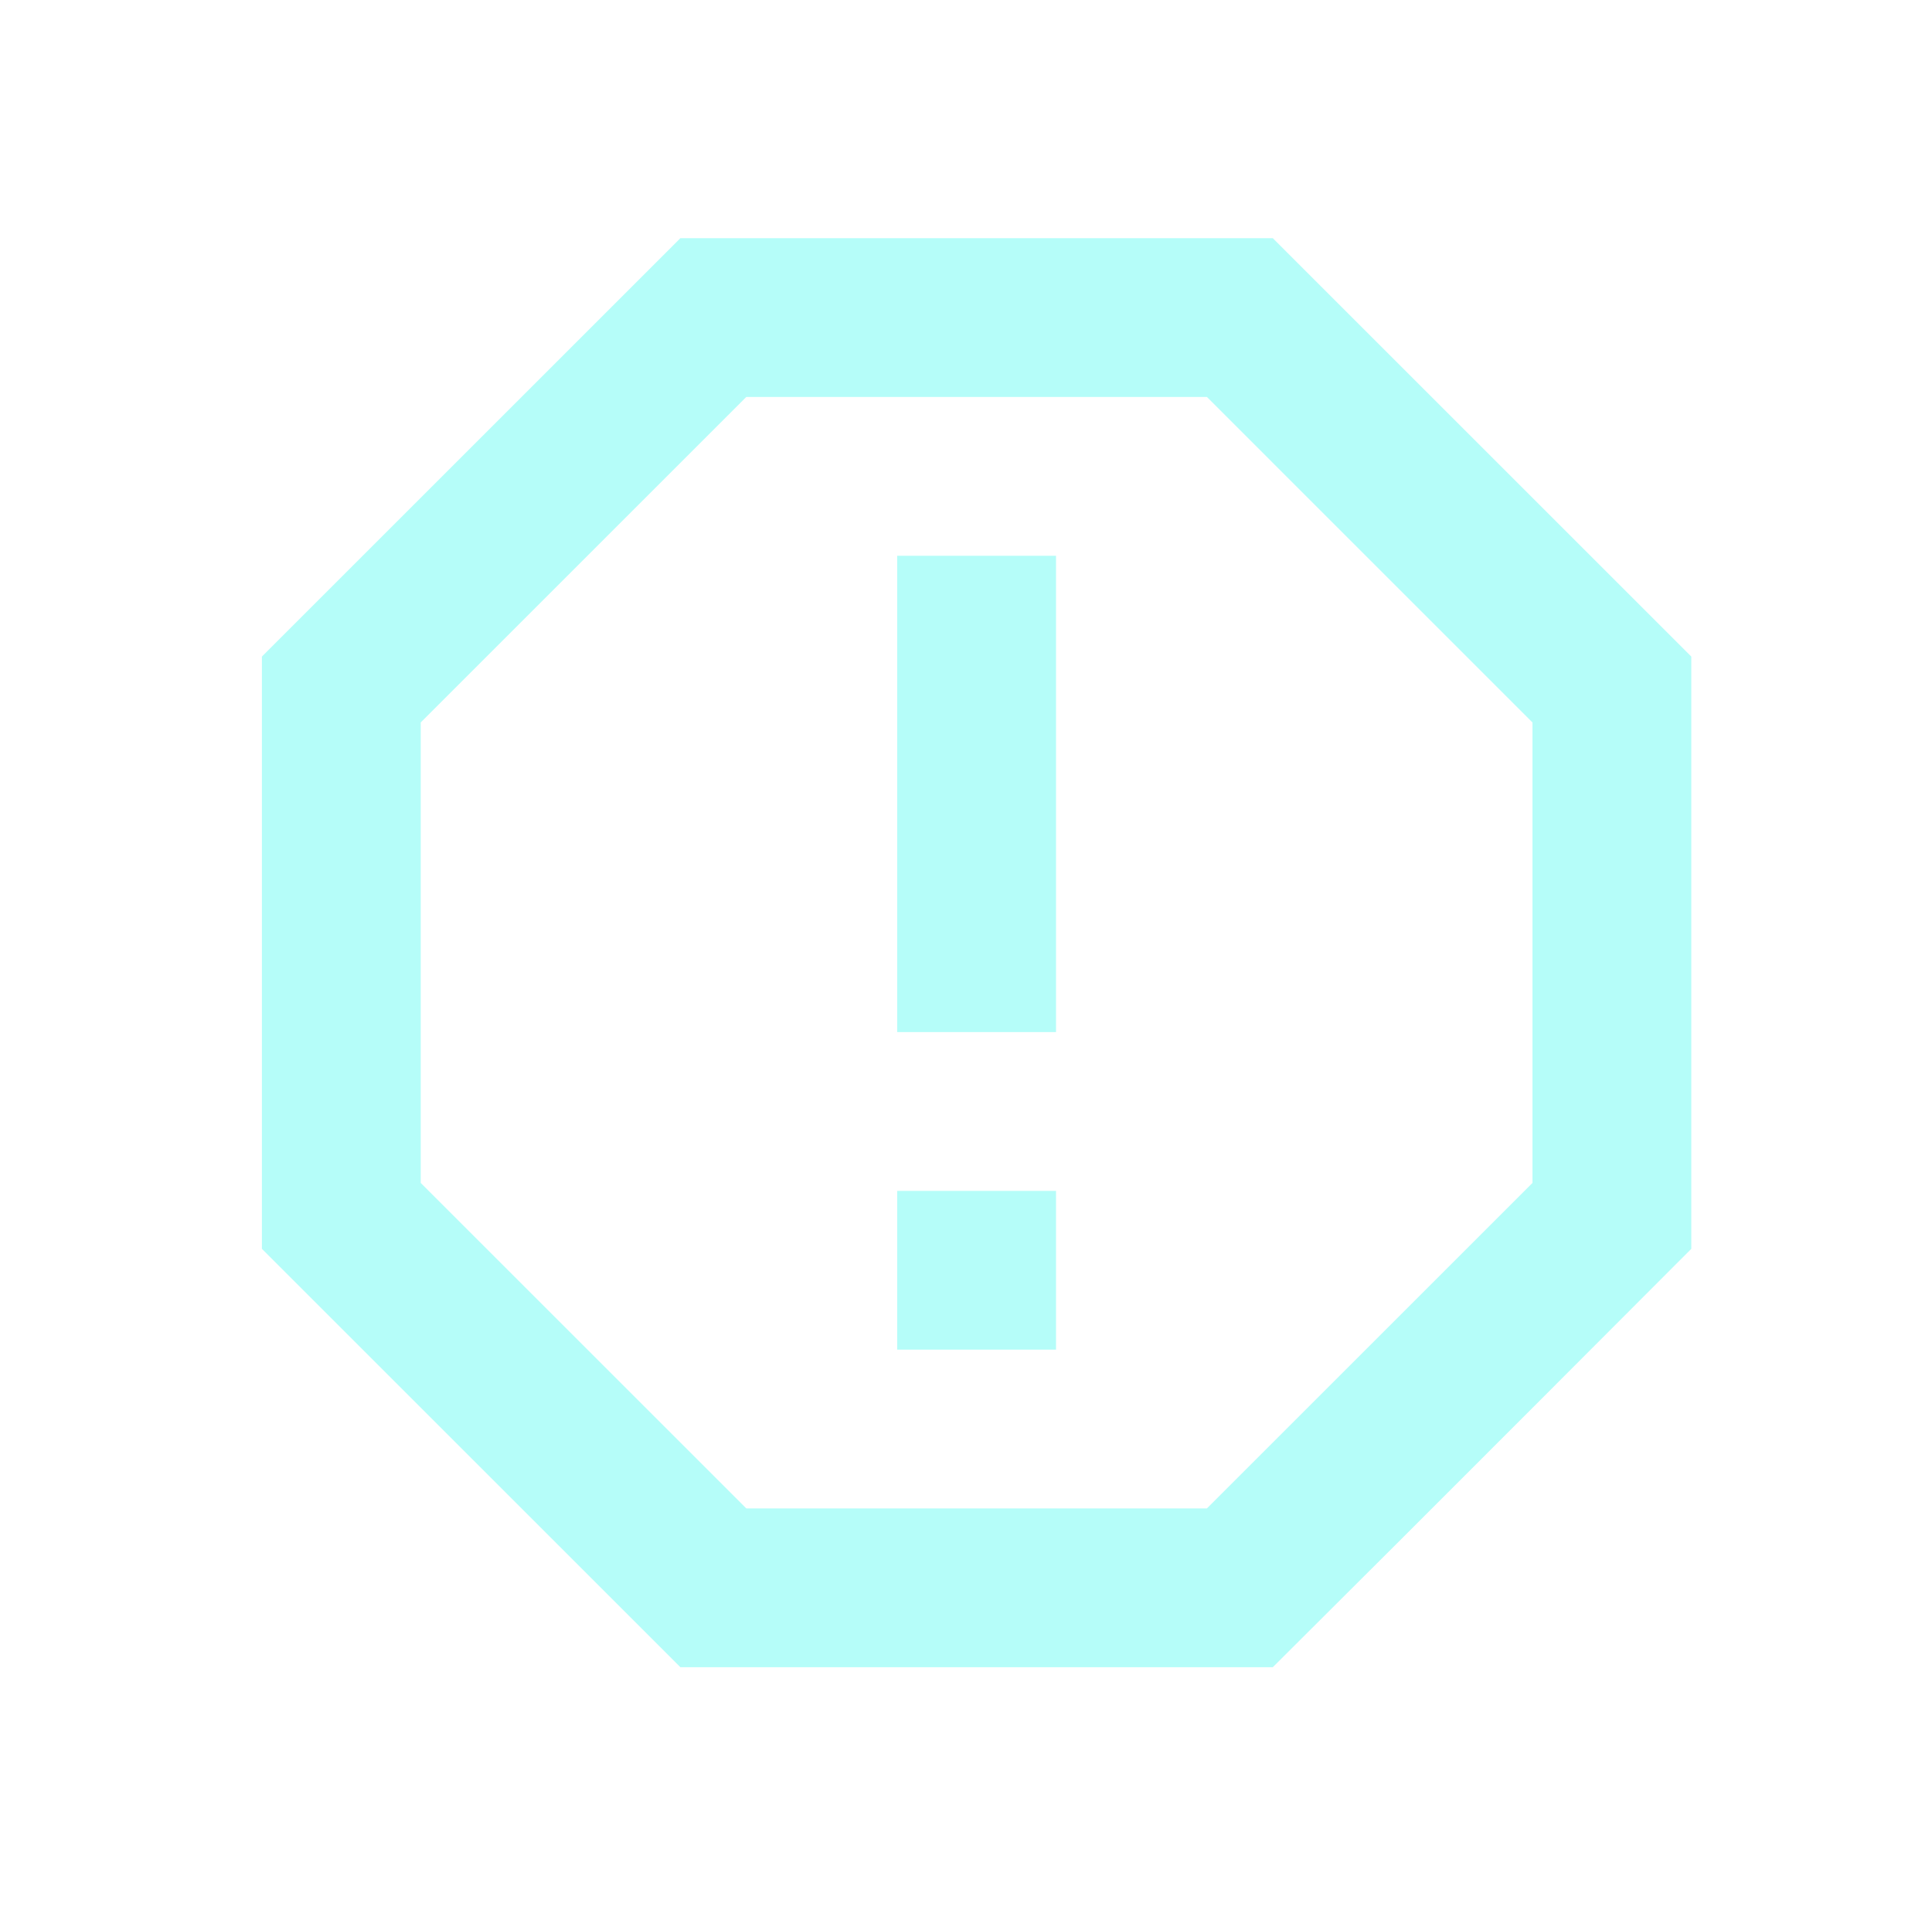
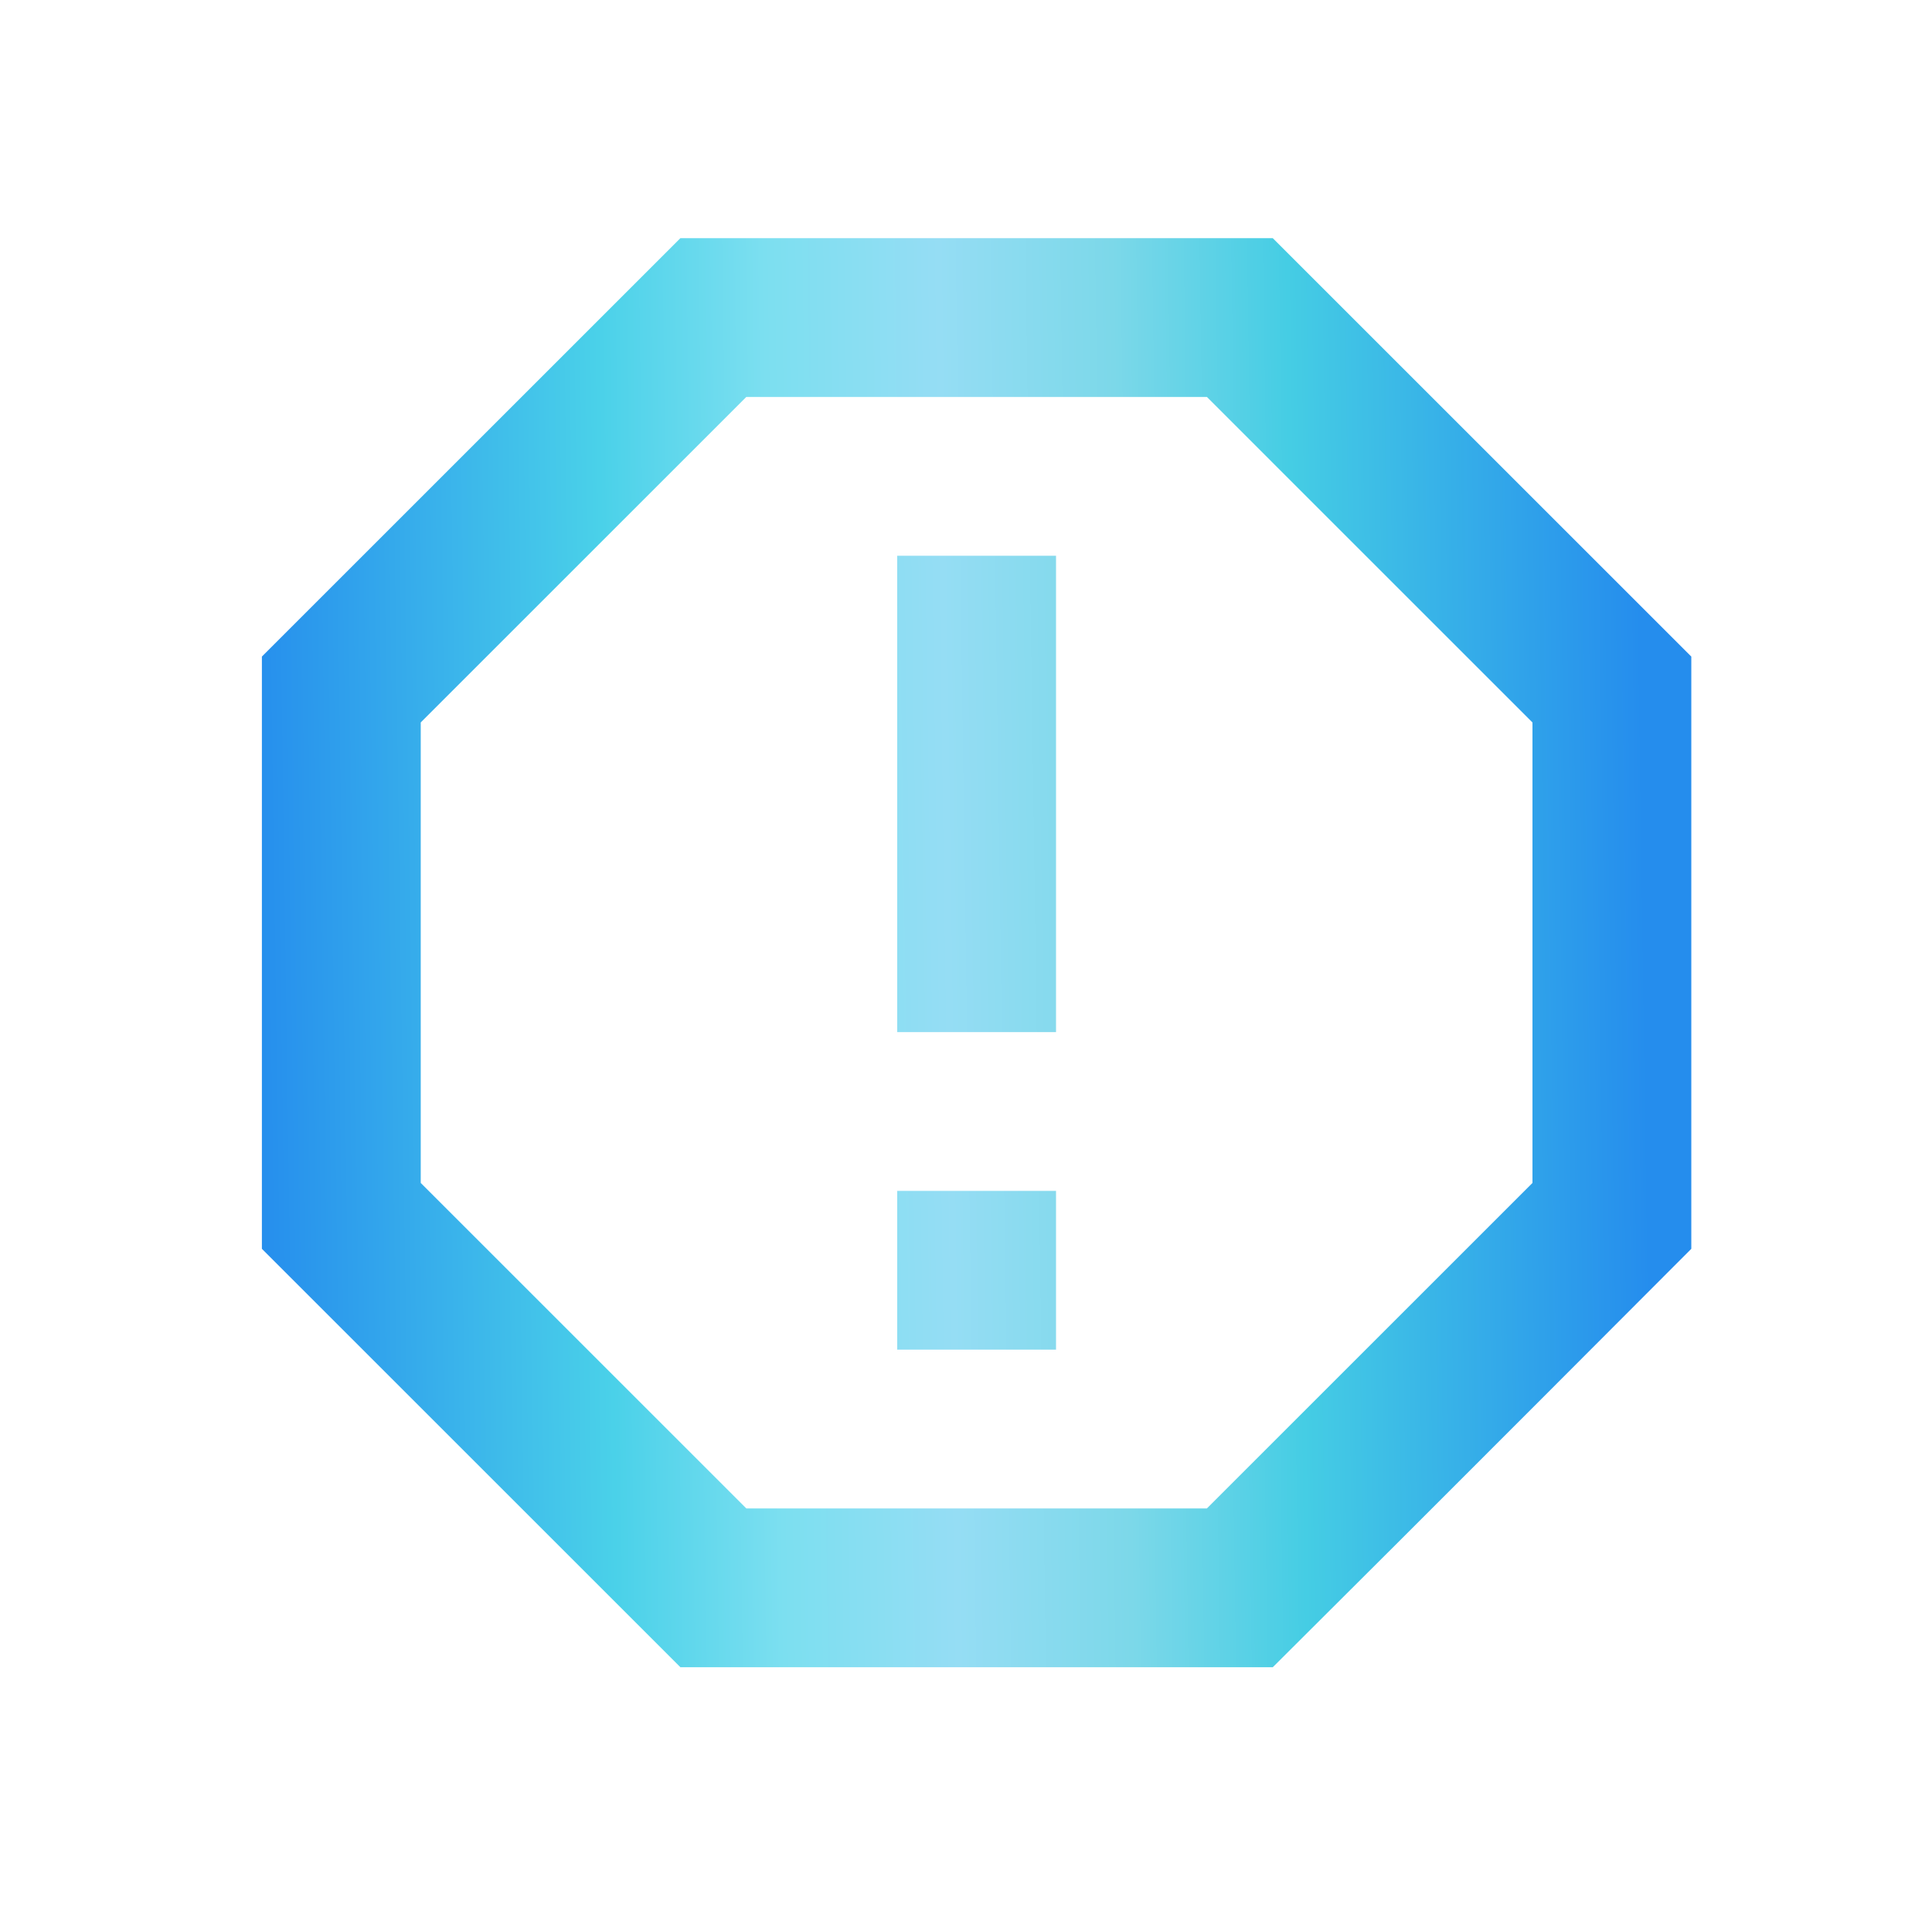
<svg xmlns="http://www.w3.org/2000/svg" width="74" height="73" viewBox="0 0 74 73" fill="none">
-   <path d="m26.06 9.125-16.029 16.03v22.69l16.03 16.03h22.69c5.384-5.353 16.03-16.03 16.03-16.03v-22.69l-16.03-16.03m-20.166 6.083h17.642l12.47 12.471v17.642l-12.47 12.47H28.585l-12.47-12.47V27.679m18.25 17.946h6.083v6.083h-6.083v-6.083zm0-24.333h6.083v18.25h-6.083v-18.25z" fill="#B5FDF9" />
+   <path d="m26.06 9.125-16.029 16.03v22.69l16.03 16.03h22.69c5.384-5.353 16.03-16.03 16.03-16.03v-22.69l-16.03-16.03m-20.166 6.083h17.642l12.47 12.471v17.642l-12.47 12.47H28.585l-12.47-12.47V27.679m18.25 17.946h6.083v6.083h-6.083v-6.083zm0-24.333h6.083v18.25h-6.083v-18.25z" fill="url(#rtn8fomraa)" />
+   <defs>
+     <linearGradient id="rtn8fomraa" x1="10.031" y1="63.875" x2="63.405" y2="63.103" gradientUnits="userSpaceOnUse">
+       <stop stop-color="#258DED" />
+       <stop offset=".255" stop-color="#4AD1E9" />
+       <stop offset=".375" stop-color="#7CDFF0" />
+       <stop offset=".5" stop-color="#95DDF4" />
+       <stop offset=".625" stop-color="#7CD8E9" />
+       <stop offset=".75" stop-color="#45CDE4" />
+       <stop offset="1" stop-color="#258DED" />
+     </linearGradient>
+   </defs>
</svg>
